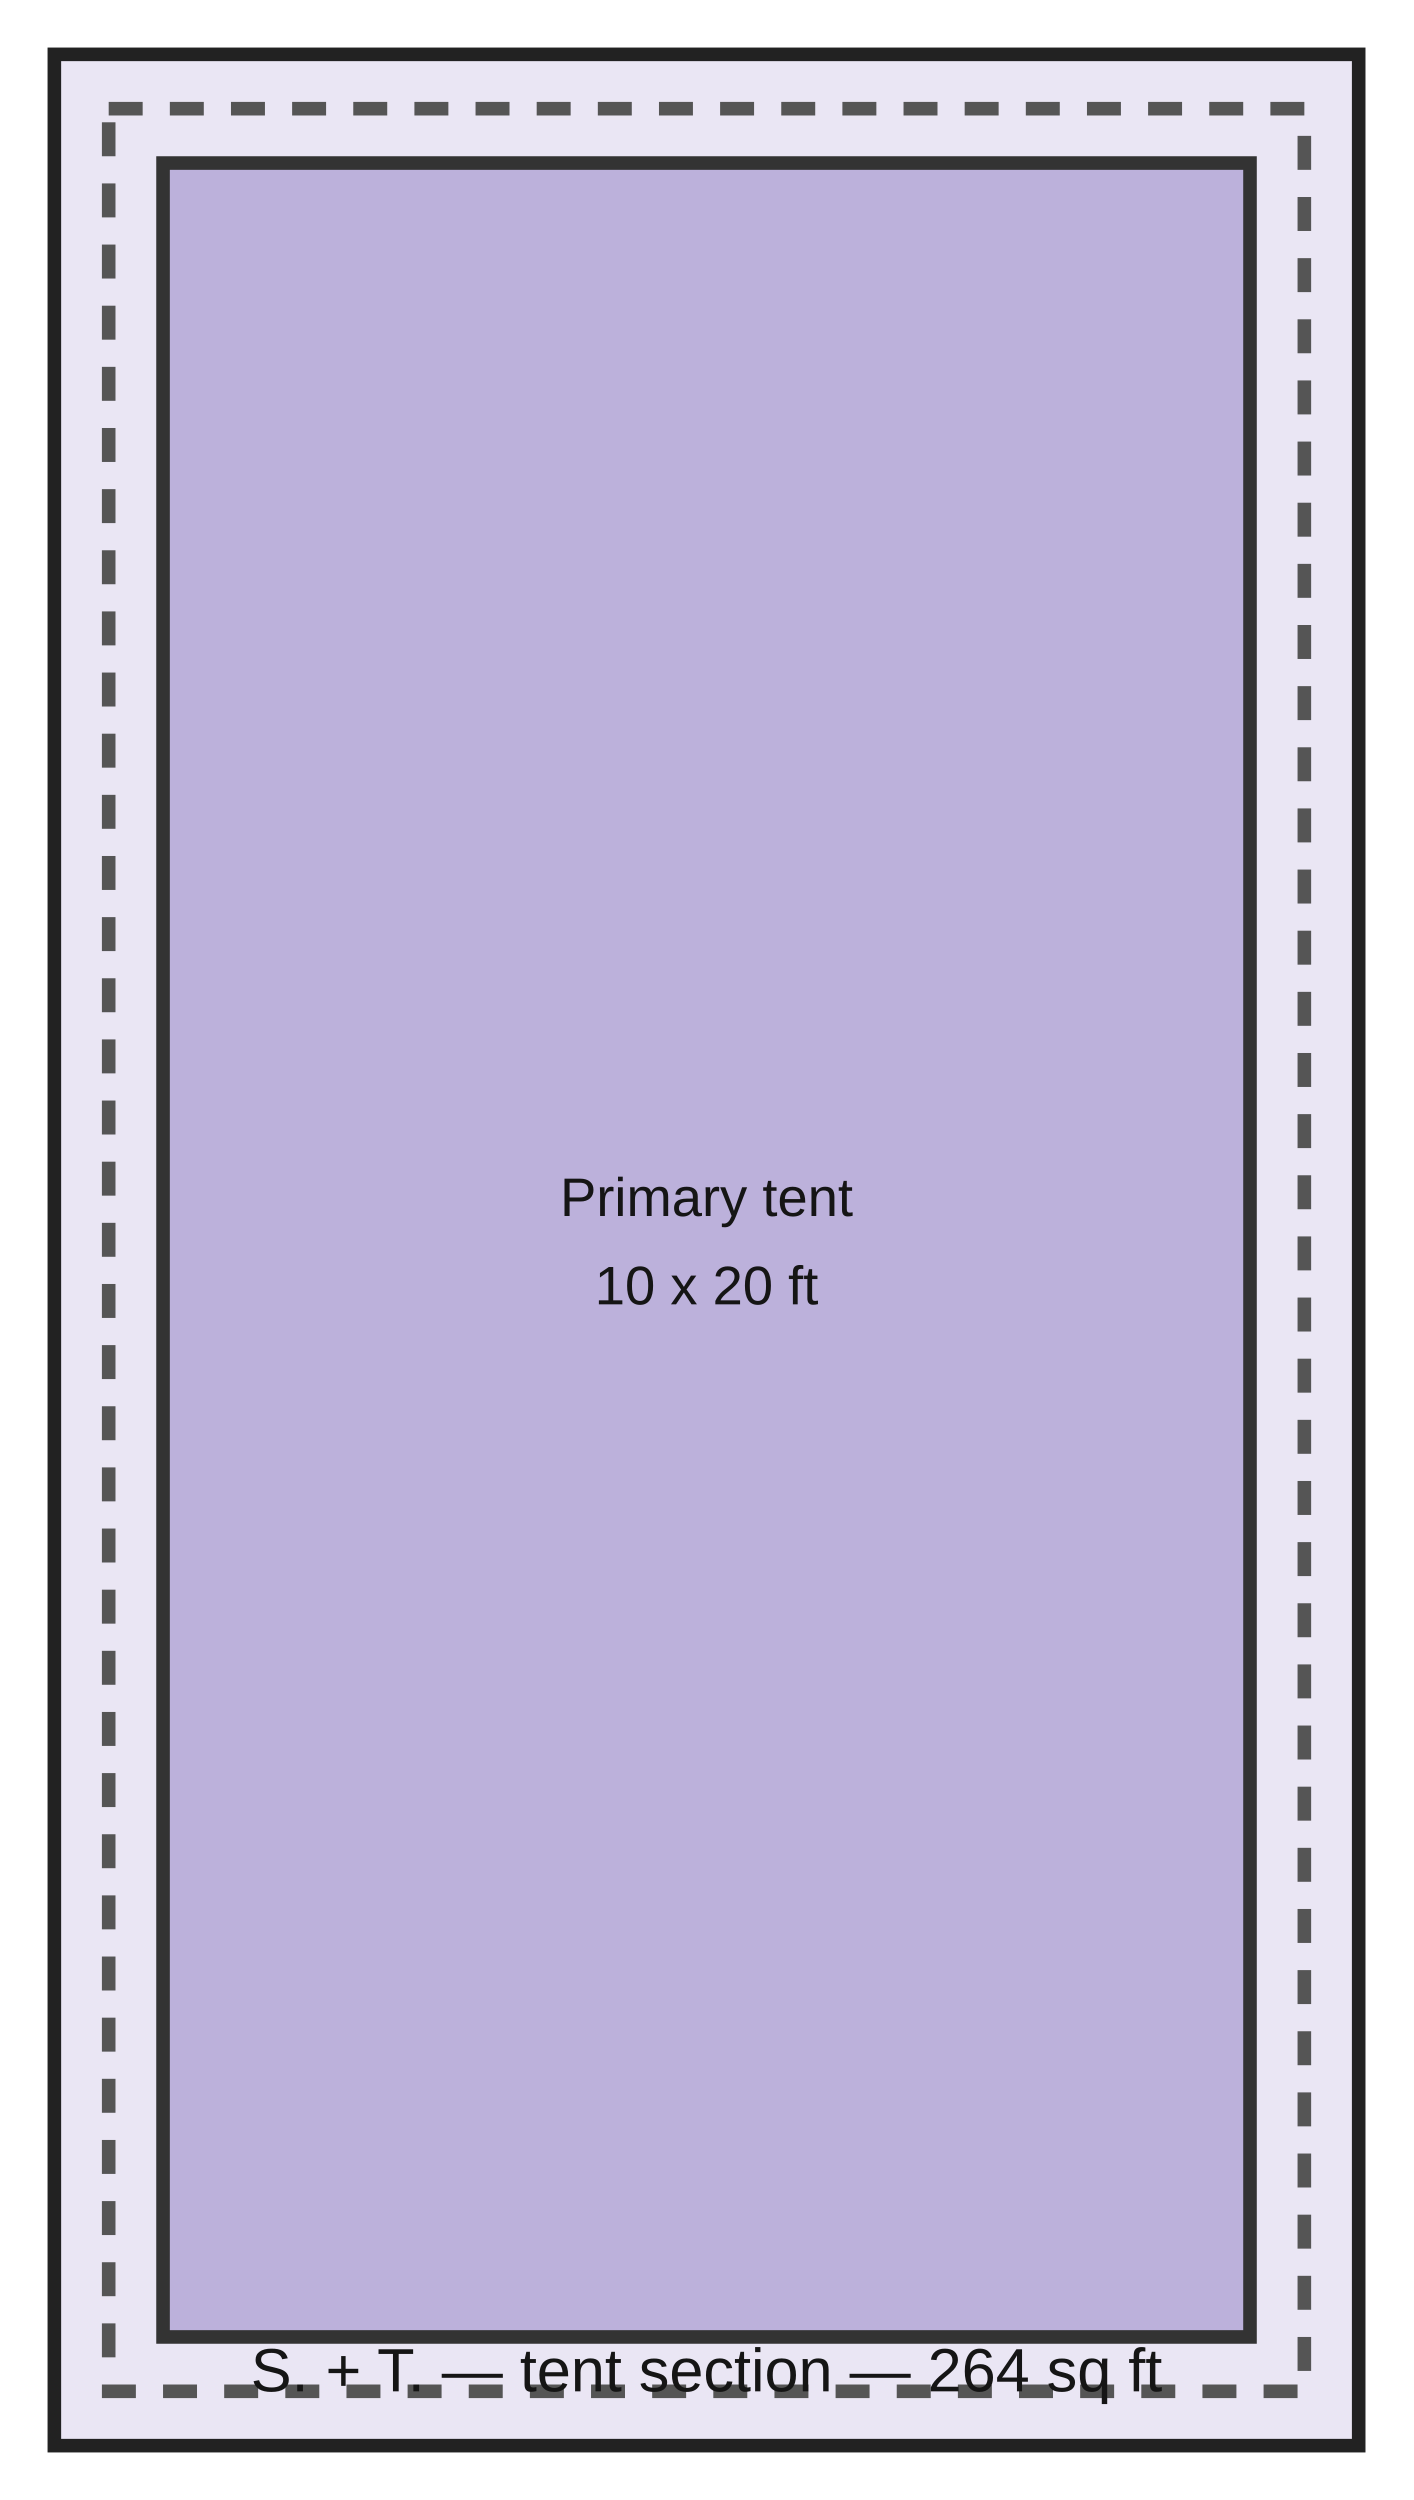
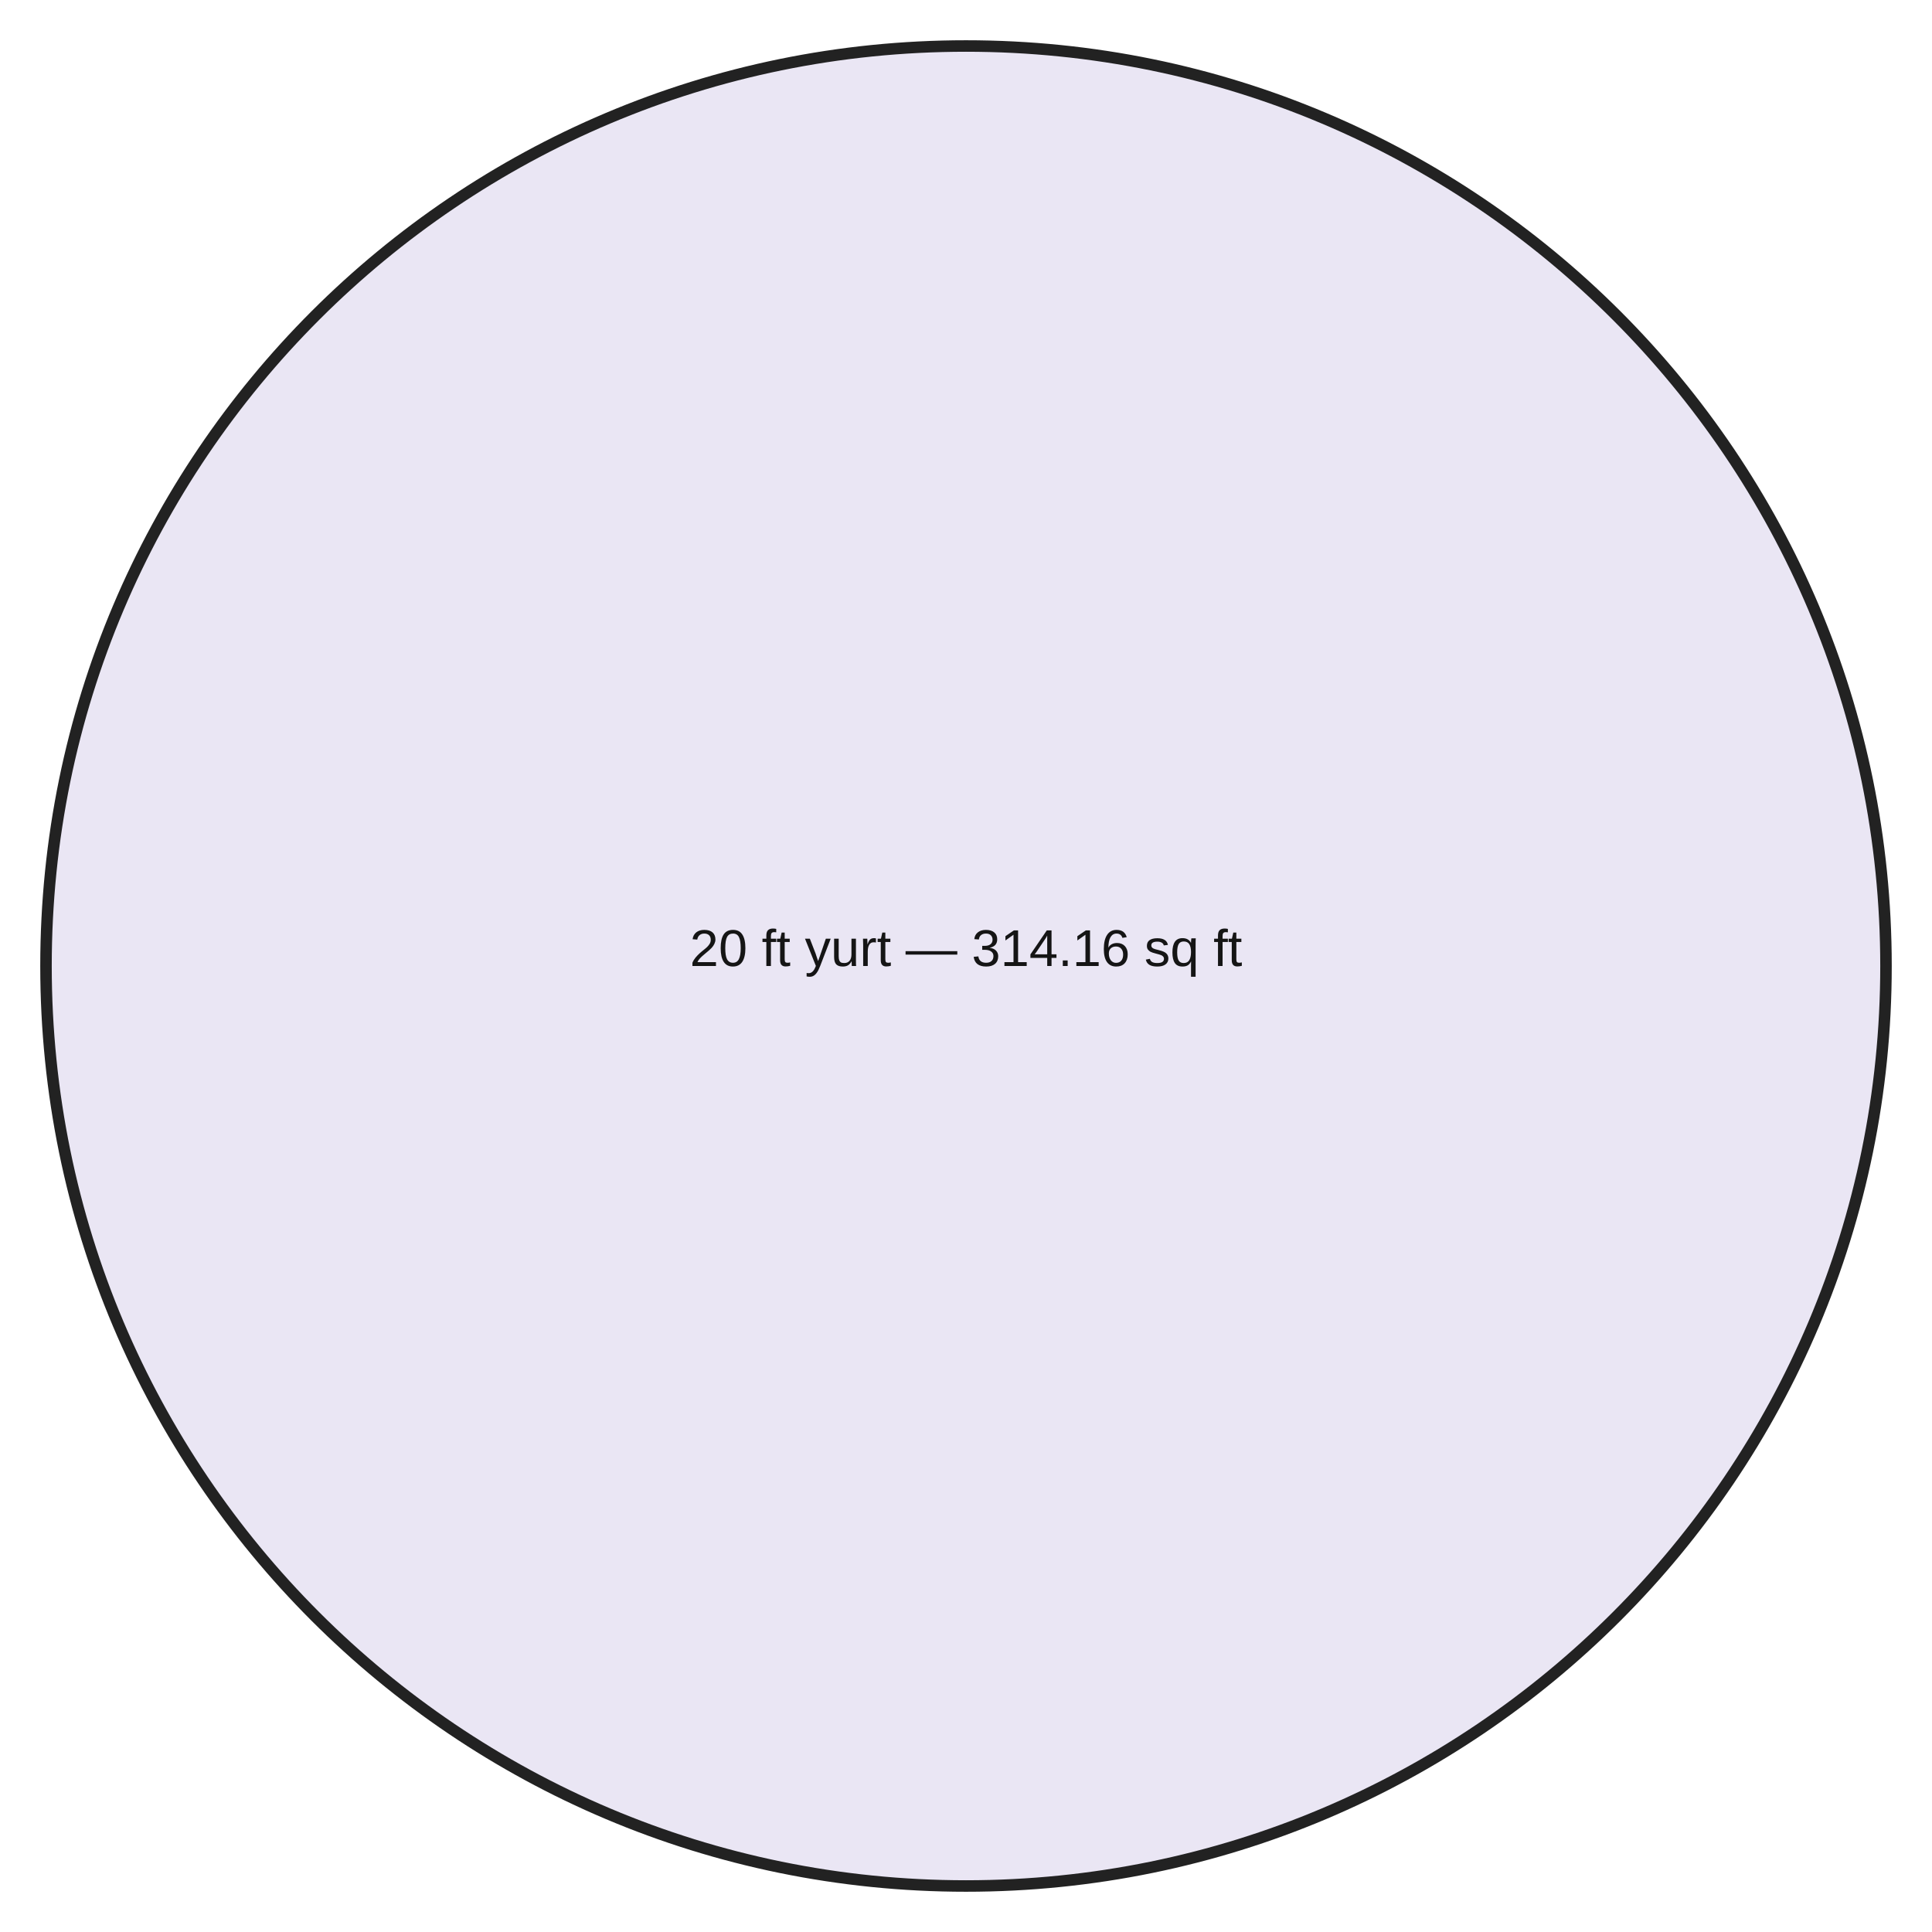
- <svg xmlns="http://www.w3.org/2000/svg" width="208" height="368" viewBox="0 0 208 368" role="img" aria-labelledby="title desc">
+ <svg xmlns="http://www.w3.org/2000/svg" width="336" height="336" viewBox="0 0 336 336" role="img" aria-labelledby="title desc">
  <defs>
    <style>
text{font-family:Arial,Helvetica,sans-serif;fill:#151515}
.title{font-size:15px;font-weight:700}.sub{font-size:9px}
.label{font-size:11px;font-weight:700}.small{font-size:9px}.tiny{font-size:8px}
.pass{stroke:#222;stroke-width:2;fill-opacity:.28}
.eq{stroke-width:2;fill-opacity:.5;stroke:#333}
.placeholder{stroke-width:2;stroke-dasharray:6 4;fill-opacity:.2;stroke:#333}
.clearance{fill:none;stroke:#555;stroke-width:2;stroke-dasharray:5 4}
</style>
  </defs>
-   <polygon points="8.0,8.0 200.0,8.0 200.0,360.0 8.0,360.0" class="pass" fill="#b4a7d6" />
-   <polygon points="16.0,16.0 192.0,16.0 192.0,352.0 16.0,352.0" class="clearance" aria-label="Primary tent provisional clearance zone" />
-   <polygon points="24.0,24.0 184.0,24.0 184.0,344.0 24.0,344.0" class="eq" fill="#8e7cc3" />
-   <text x="104.0" y="179.0" text-anchor="middle" class="tiny">Primary tent</text>
-   <text x="104.0" y="192.0" text-anchor="middle" class="tiny">10 x 20 ft</text>
-   <text x="104.0" y="352.0" text-anchor="middle" class="small">S. + T. — tent section — 264 sq ft</text>
+   <ellipse cx="168.0" cy="168.0" rx="160" ry="160" class="pass" fill="#b4a7d6" />
+   <text x="168.0" y="168.0" text-anchor="middle" class="small">20 ft yurt — 314.16 sq ft</text>
</svg>
